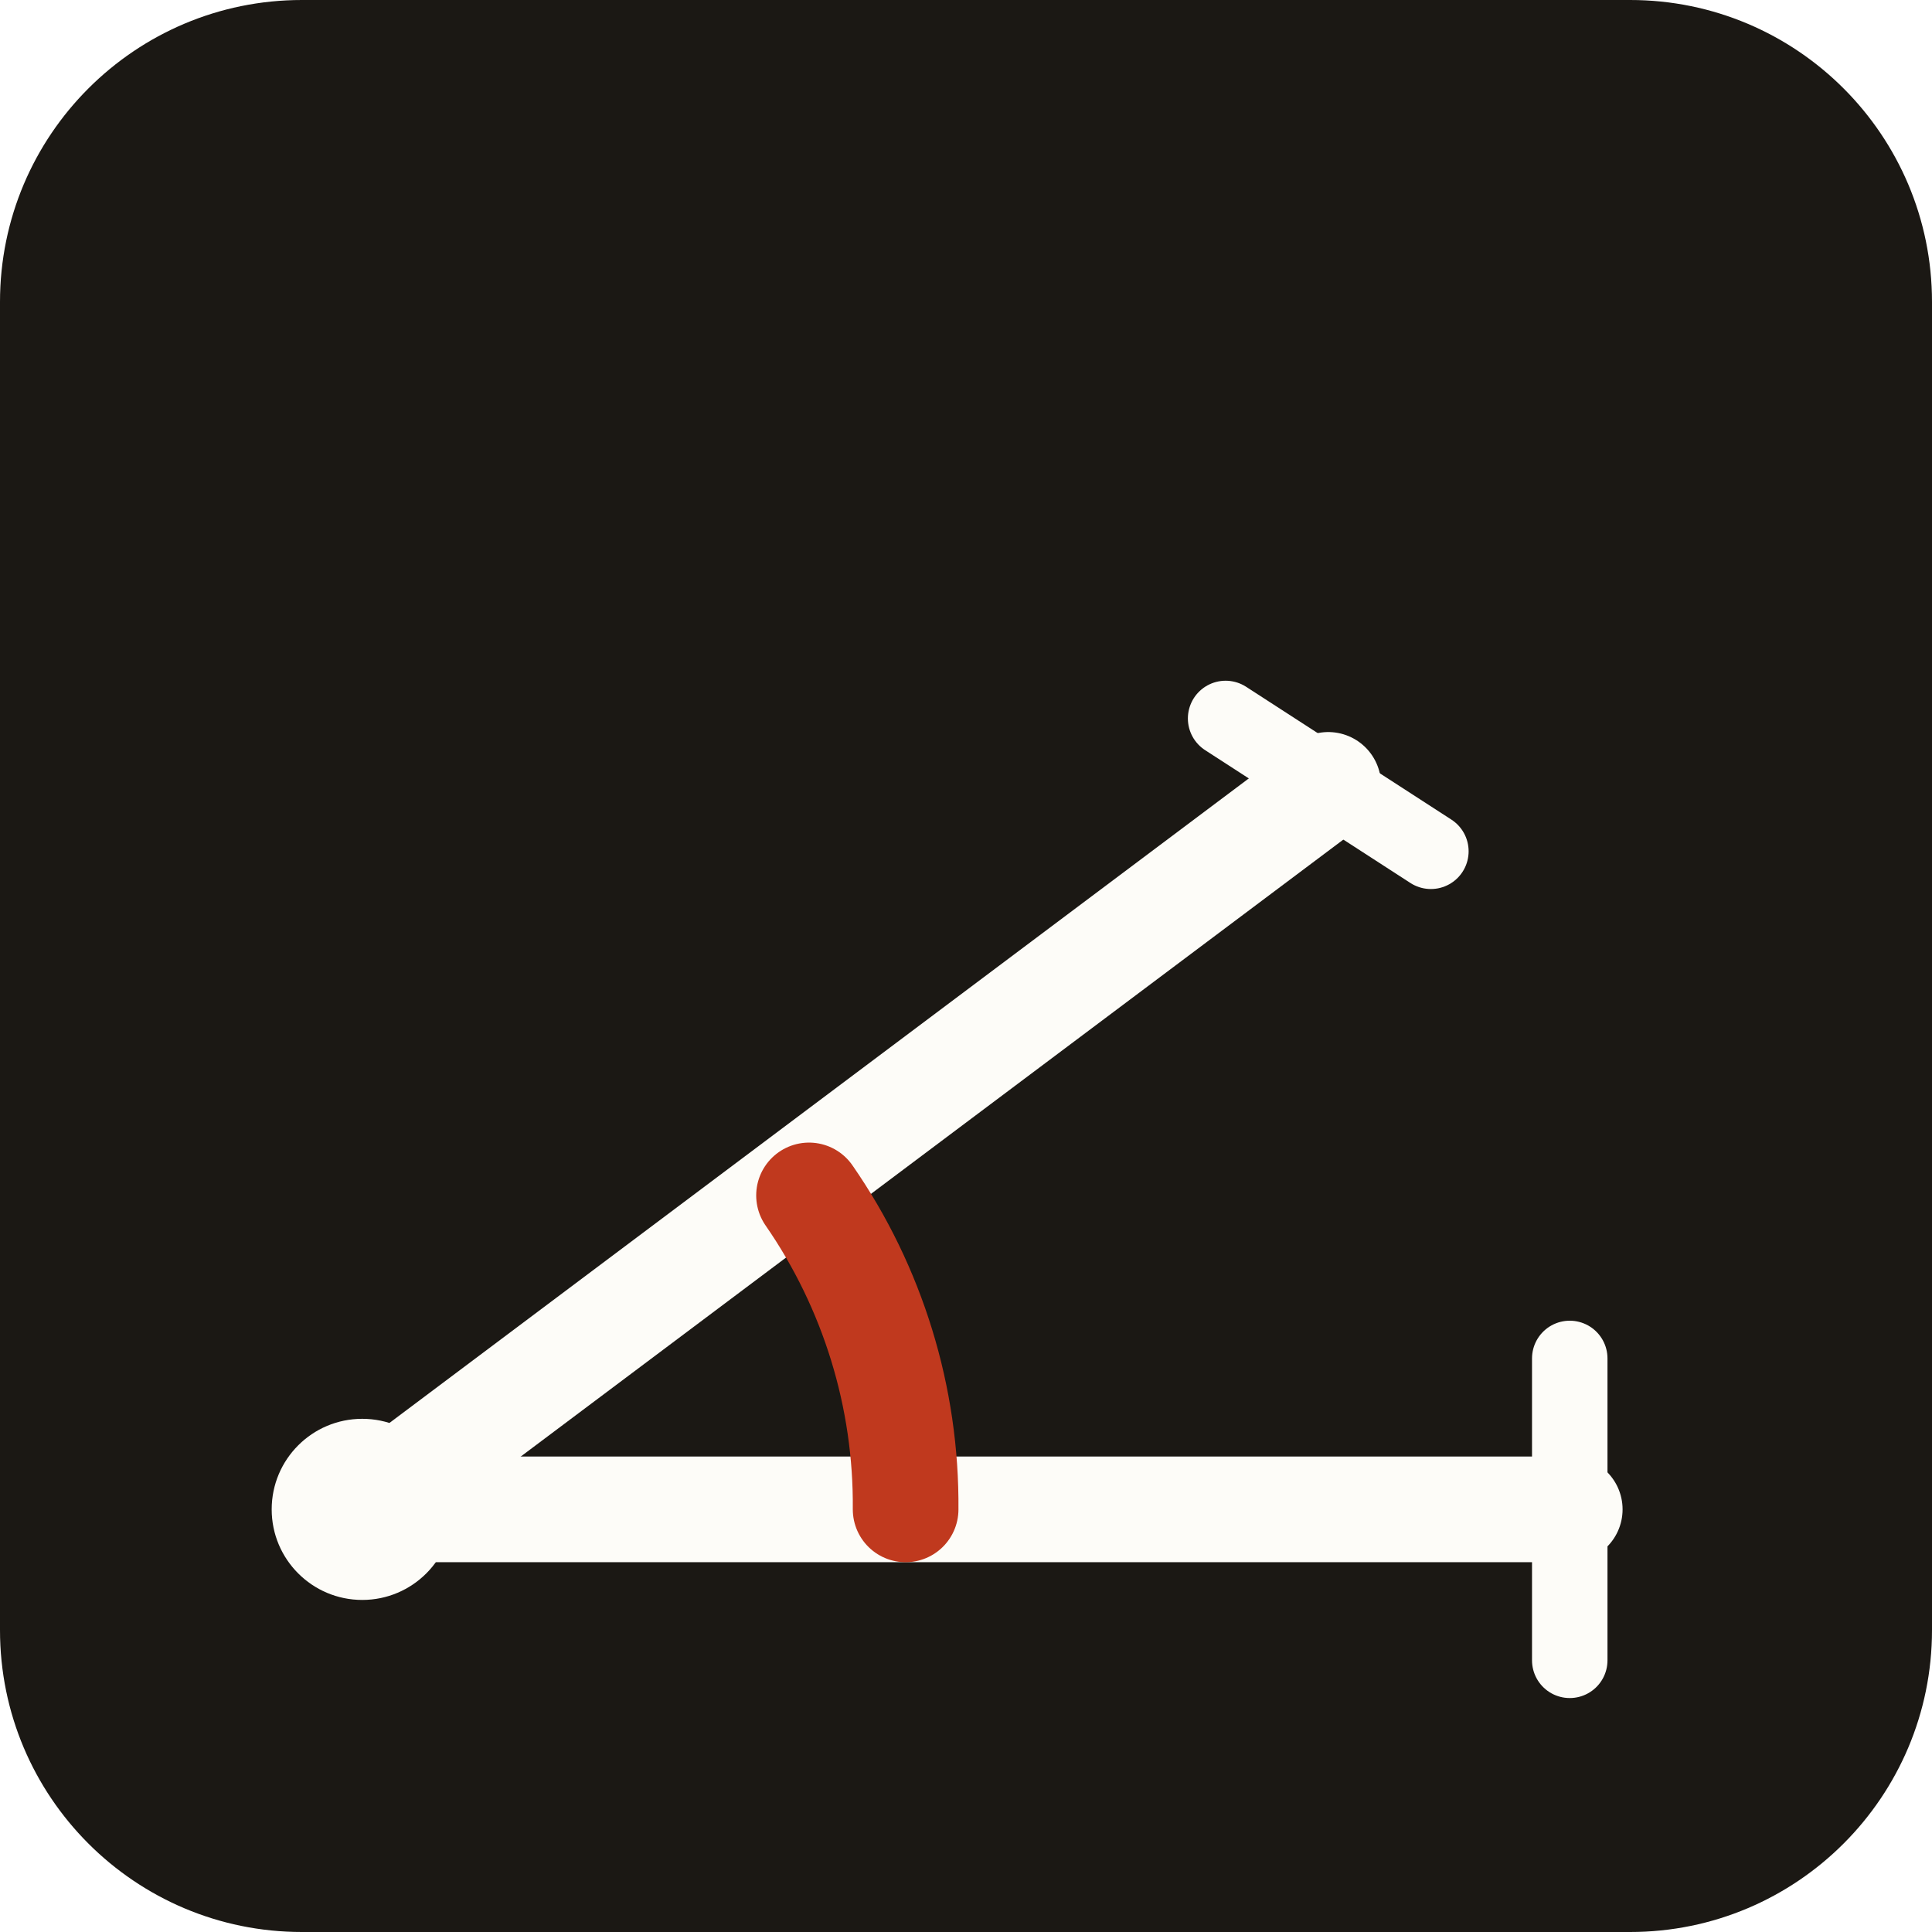
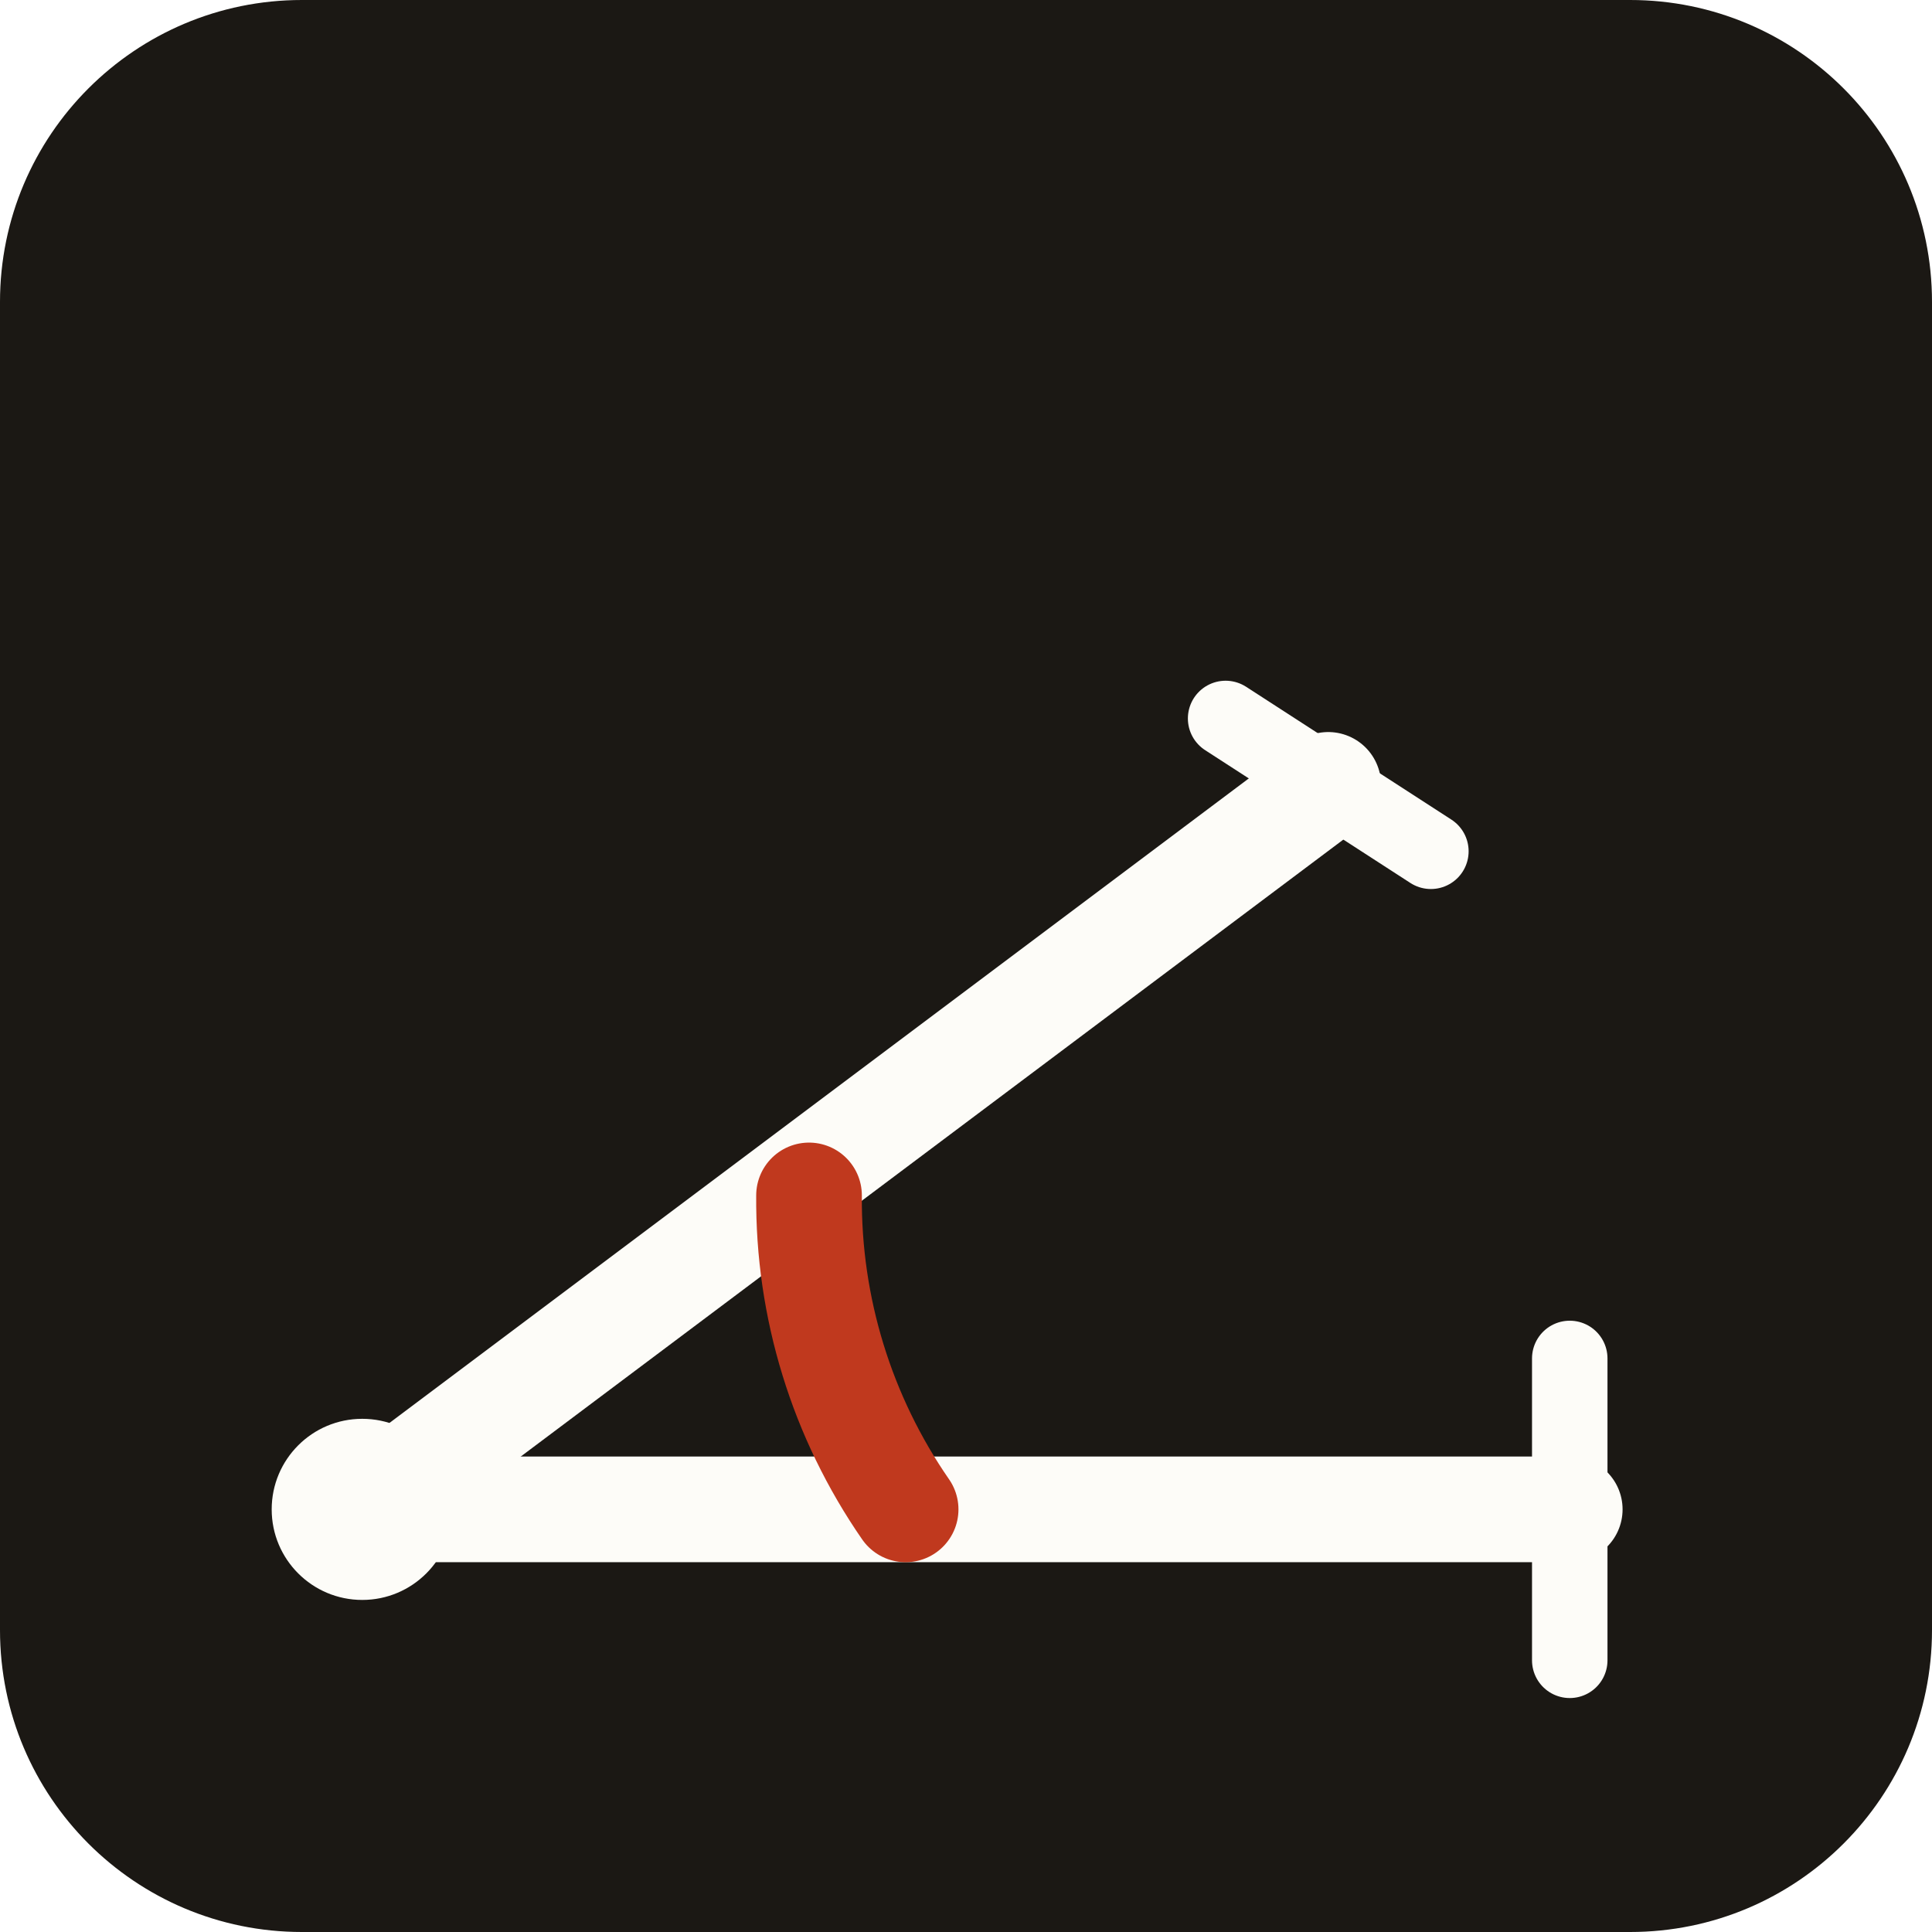
<svg xmlns="http://www.w3.org/2000/svg" viewBox="0 0 32 32">
  <rect width="32" height="32" rx="5" fill="#1B1814" />
  <line x1="6" y1="25" x2="26" y2="25" stroke="#FDFCF8" stroke-width="1.75" stroke-linecap="round" />
  <line x1="6" y1="25" x2="22" y2="13" stroke="#FDFCF8" stroke-width="1.75" stroke-linecap="round" />
-   <path d="M 15,25 A 9,9 0 0,0 13.4,19.8" stroke="#C0391E" stroke-width="1.75" fill="none" stroke-linecap="round" />
+   <path d="M 15,25 A 9,9 0 0,1 13.4,19.8" stroke="#C0391E" stroke-width="1.75" fill="none" stroke-linecap="round" />
  <circle cx="6" cy="25" r="1.5" fill="#FDFCF8" />
  <line x1="26" y1="22.5" x2="26" y2="27.5" stroke="#FDFCF8" stroke-width="1.25" stroke-linecap="round" />
  <line x1="20.3" y1="11.9" x2="23.7" y2="14.1" stroke="#FDFCF8" stroke-width="1.25" stroke-linecap="round" />
</svg>
